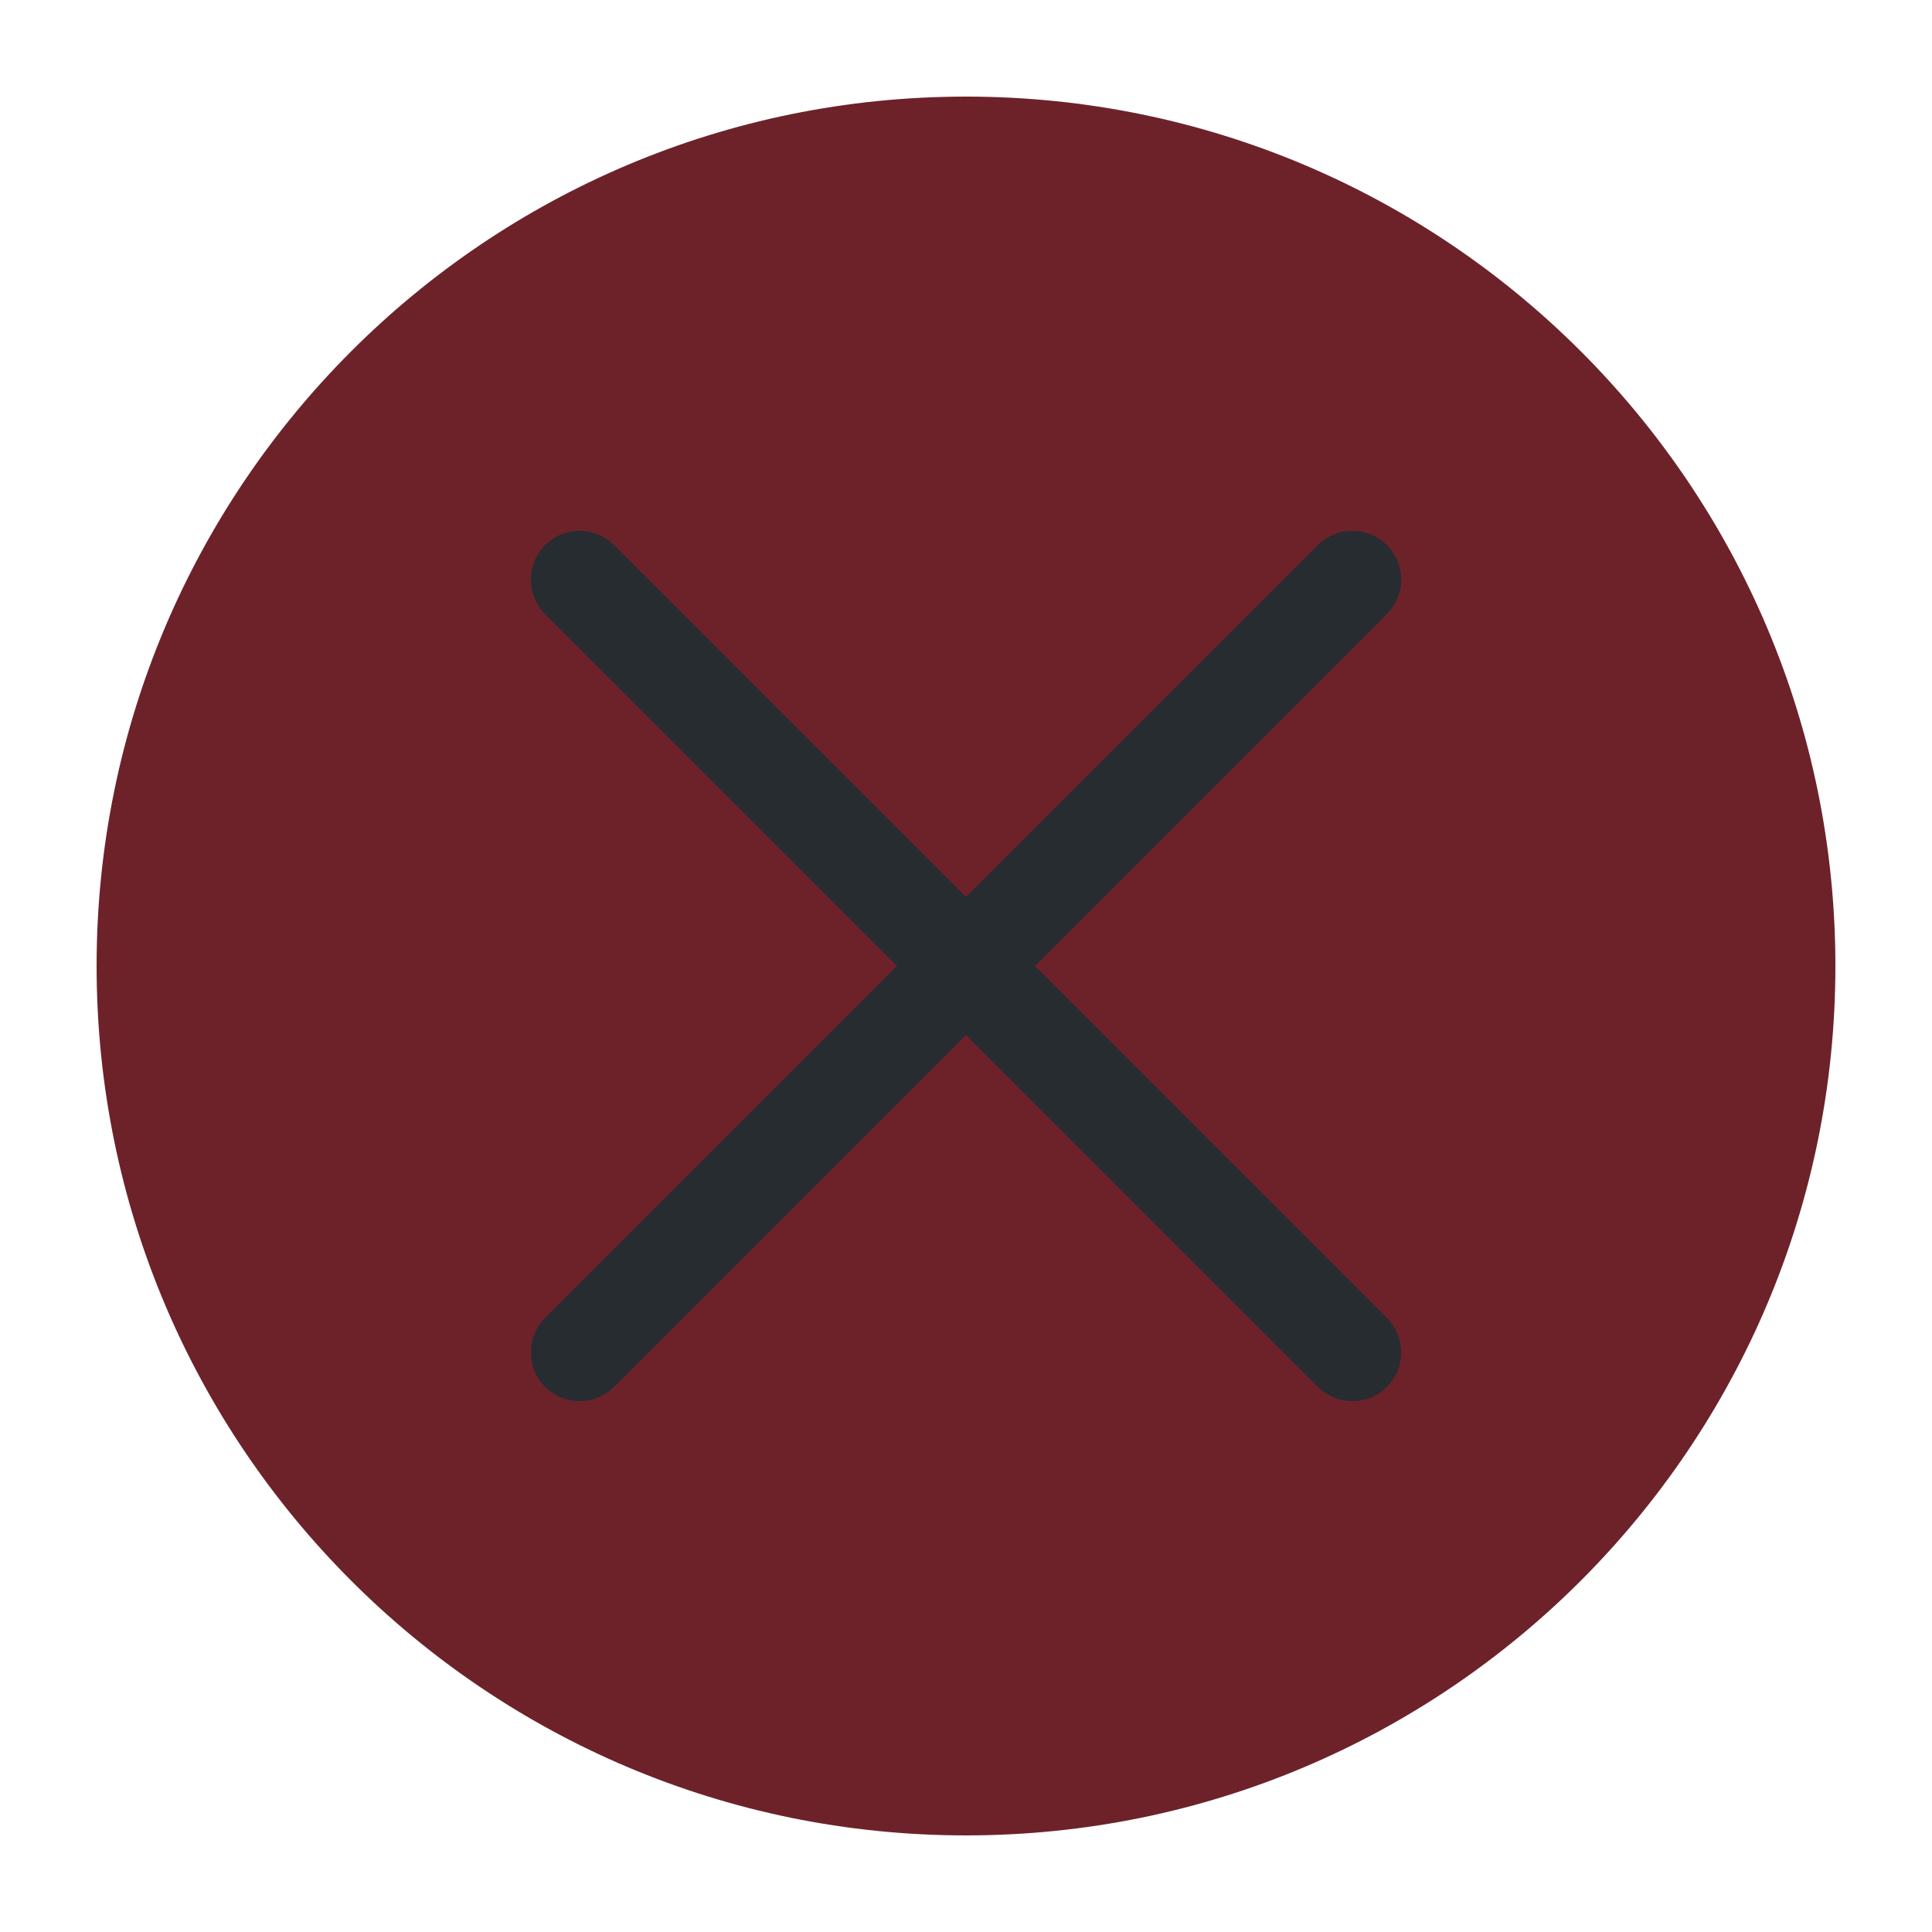
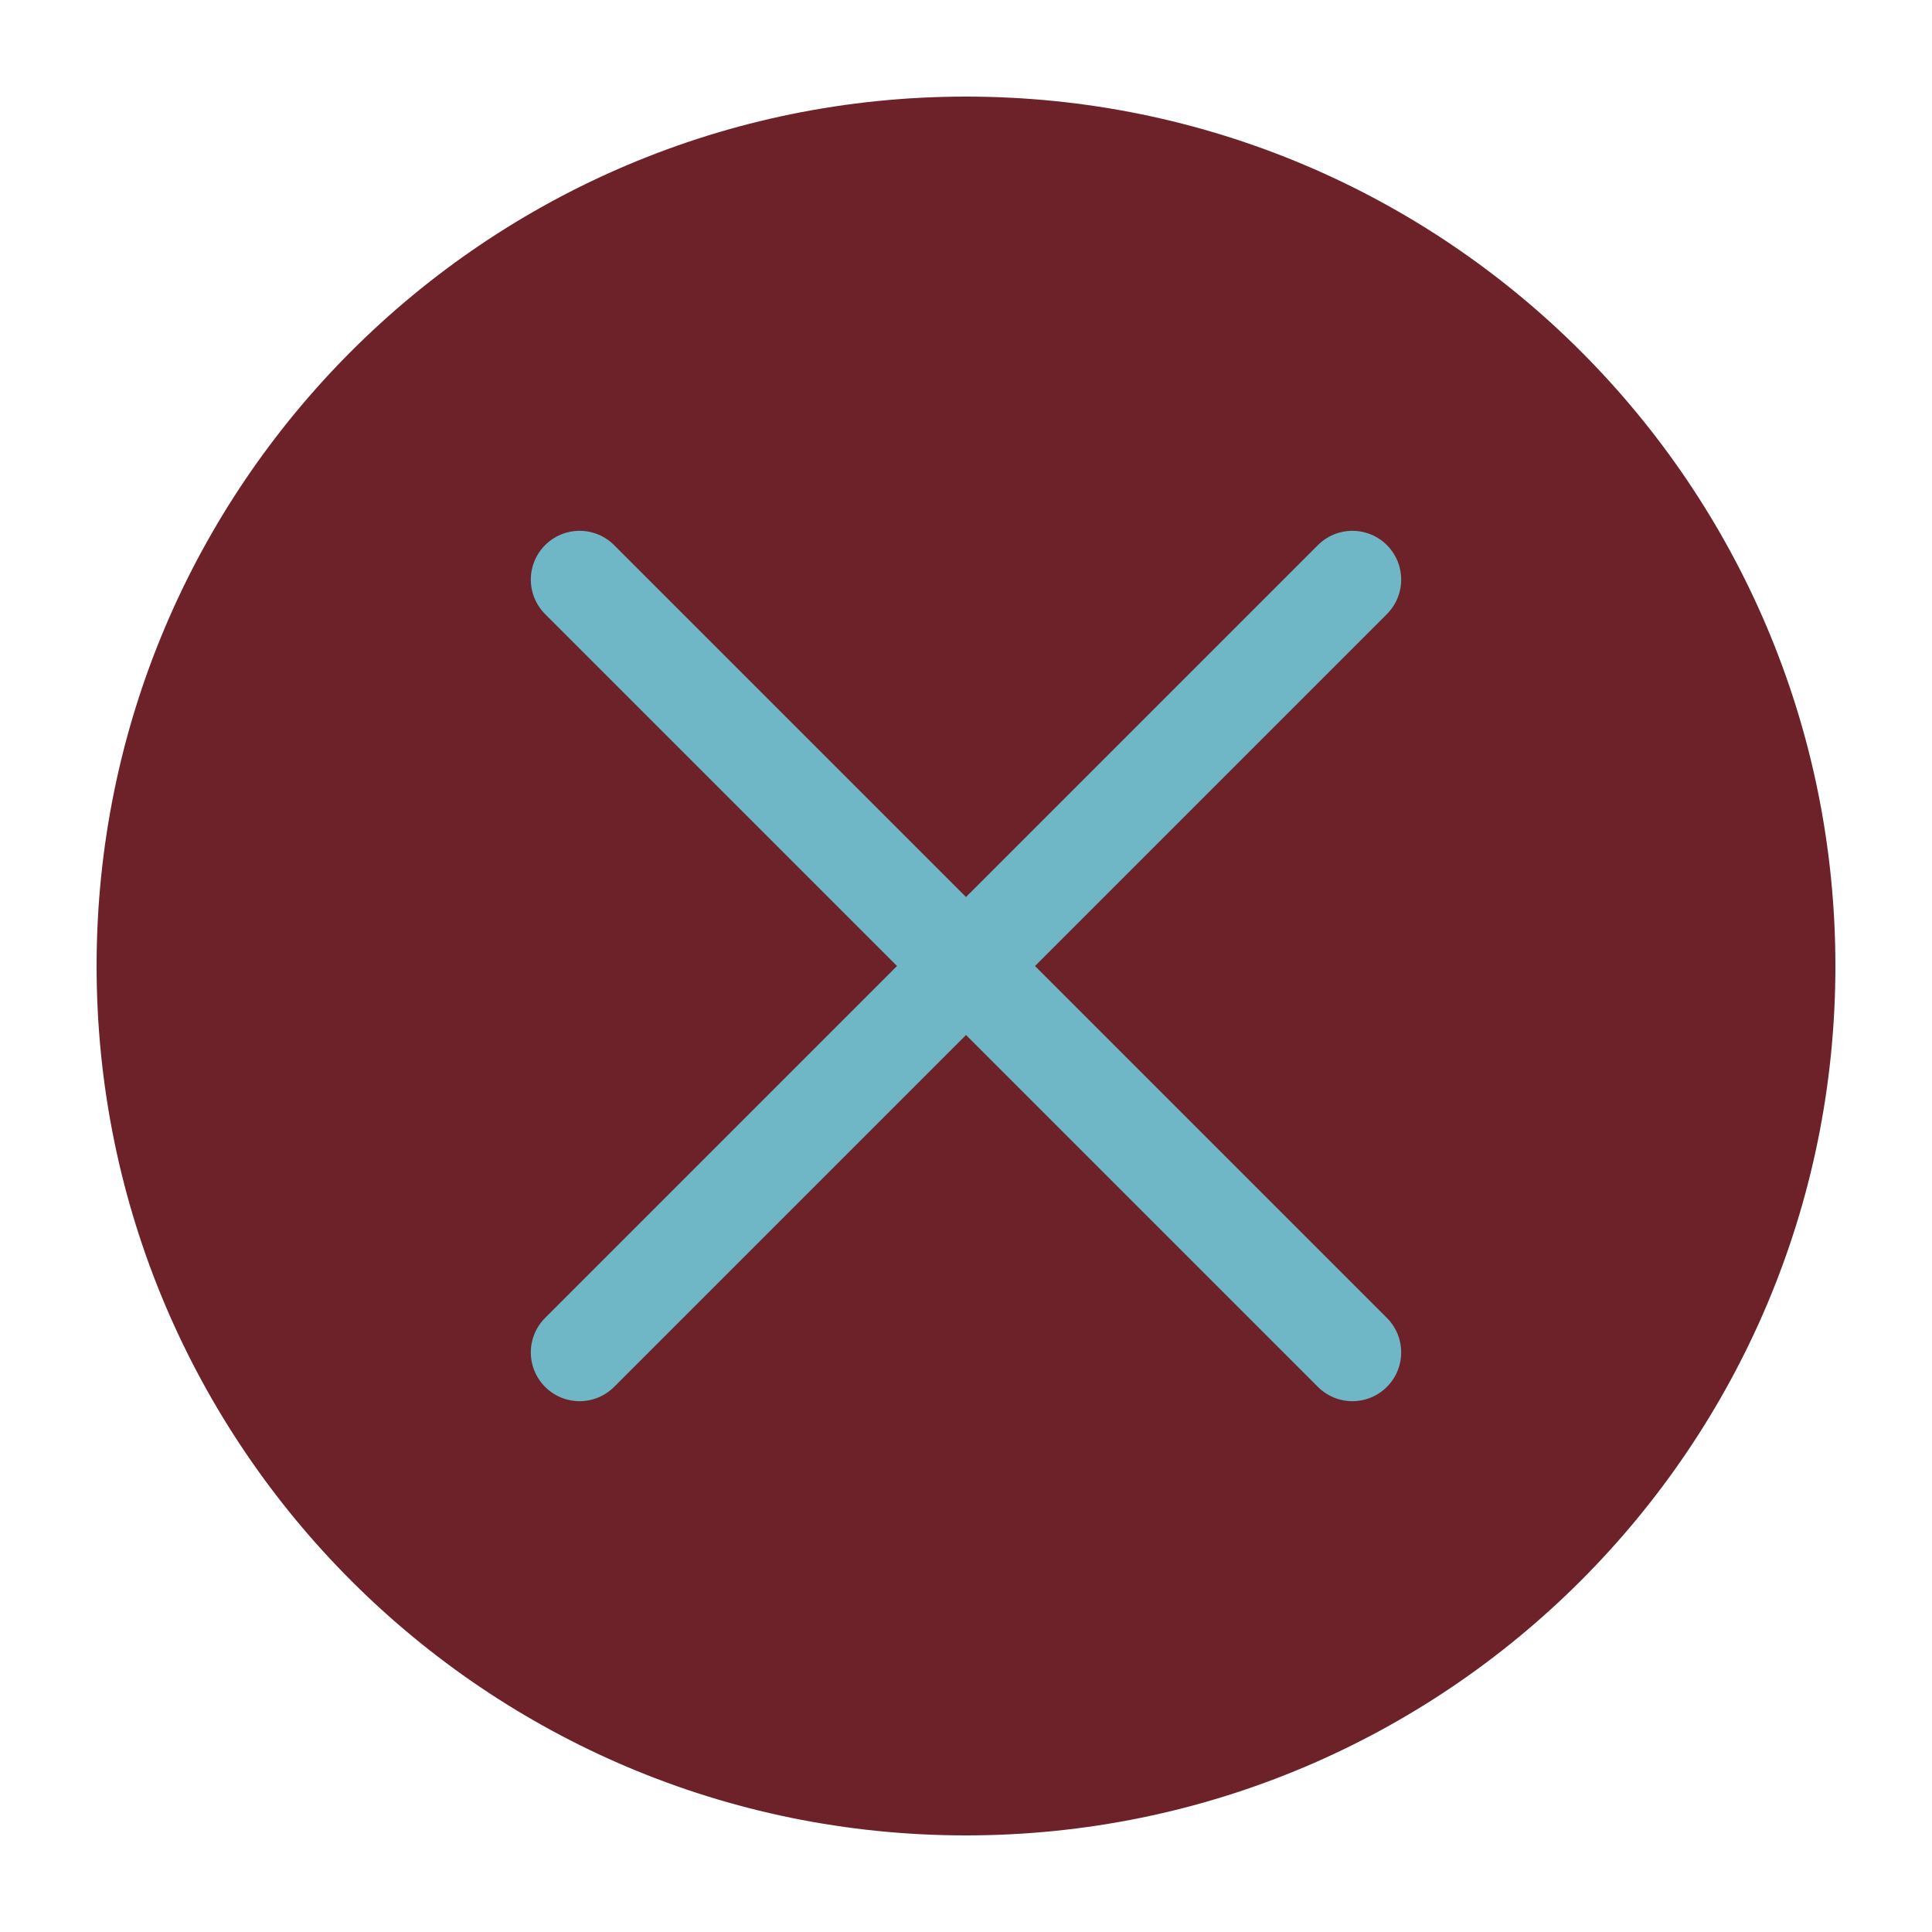
<svg xmlns="http://www.w3.org/2000/svg" viewBox="0 0 50 50" version="1.2" baseProfile="tiny">
  <defs>
</defs>
  <g fill="none" stroke="black" stroke-width="1" fill-rule="evenodd" stroke-linecap="square" stroke-linejoin="bevel">
    <g fill="#6d2229" fill-opacity="1" stroke="none" transform="matrix(2.5,0,0,2.5,2.5,2.5)" font-family="Hurmit Nerd Font" font-size="12" font-weight="300" font-style="normal">
      <circle cx="9" cy="9" r="9" />
    </g>
-     <g fill="none" stroke="#272c31" stroke-opacity="1" stroke-width="1.01" stroke-linecap="round" stroke-linejoin="miter" stroke-miterlimit="2" transform="matrix(2.5,0,0,2.5,2.5,2.5)" font-family="Hurmit Nerd Font" font-size="12" font-weight="300" font-style="normal">
+     <g fill="none" stroke="#6fb6c6" stroke-opacity="1" stroke-width="1.01" stroke-linecap="round" stroke-linejoin="miter" stroke-miterlimit="2" transform="matrix(2.5,0,0,2.5,2.5,2.5)" font-family="Hurmit Nerd Font" font-size="12" font-weight="300" font-style="normal">
      <polyline fill="none" vector-effect="none" points="5,5 13,13 " />
      <polyline fill="none" vector-effect="none" points="13,5 5,13 " />
    </g>
    <g fill="none" stroke="#000000" stroke-opacity="1" stroke-width="1" stroke-linecap="square" stroke-linejoin="bevel" transform="matrix(1,0,0,1,0,0)" font-family="Hurmit Nerd Font" font-size="12" font-weight="300" font-style="normal">
</g>
  </g>
</svg>
